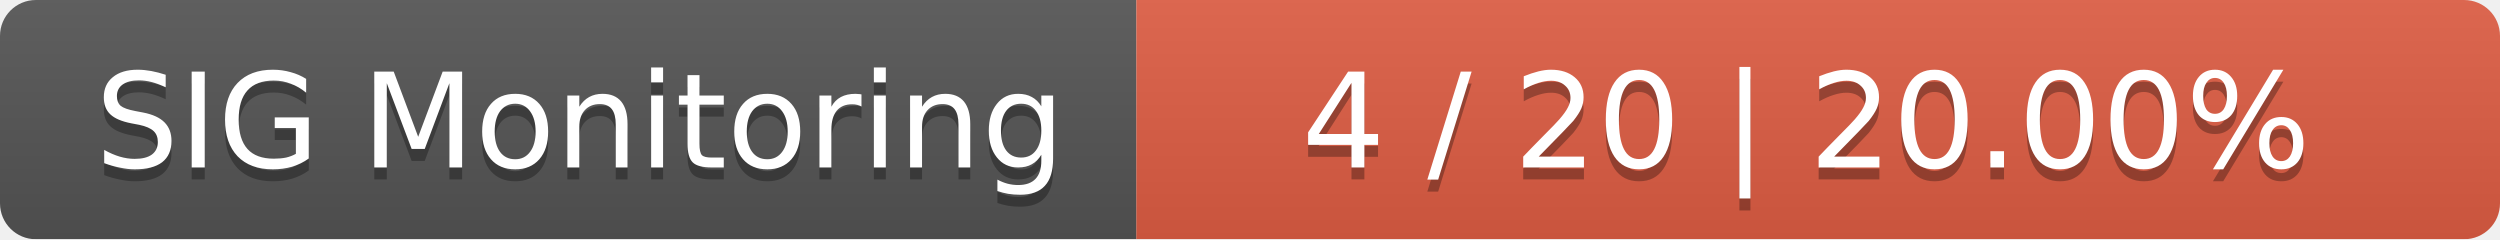
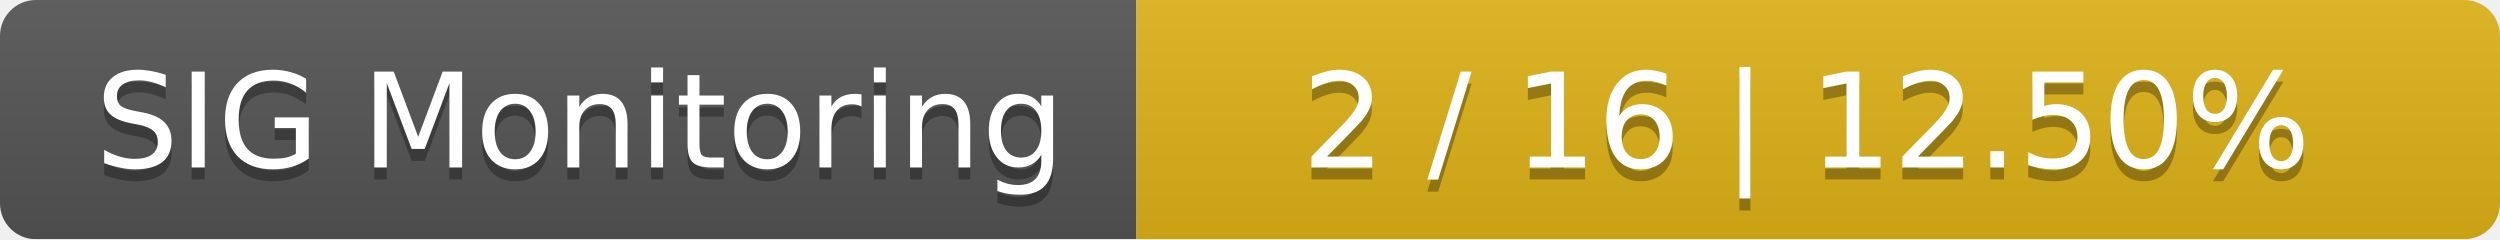
<svg xmlns="http://www.w3.org/2000/svg" width="209" height="20">
  <linearGradient id="smooth" x2="0" y2="100%">
    <stop offset="0" stop-color="#bbb" stop-opacity=".1" />
    <stop offset="1" stop-opacity=".1" />
  </linearGradient>
  <mask id="round">
    <rect width="209" height="20" rx="3" fill="#fff" />
  </mask>
  <g mask="url(#round)">
    <rect width="95" height="20" fill="#555" />
-     <rect x="95" width="114" height="20" fill="#e05d44" />
+     <rect x="95" width="114" height="20" fill="#dfb317" />
    <rect width="209" height="20" fill="url(#smooth)" />
  </g>
  <g fill="#fff" text-anchor="middle" font-family="DejaVu Sans,Verdana,Geneva,sans-serif" font-size="11">
    <text x="48.5" y="15" fill="#010101" fill-opacity=".3">SIG Monitoring</text>
    <text x="48.5" y="14">SIG Monitoring</text>
-     <text x="151" y="15" fill="#010101" fill-opacity=".3">4 / 20    |    20.00%</text>
-     <text x="151" y="14">4 / 20    |    20.00%</text>
+     <text x="151" y="15" fill="#010101" fill-opacity=".3">2 / 16    |    12.50%</text>
+     <text x="151" y="14">2 / 16    |    12.50%</text>
  </g>
</svg>
